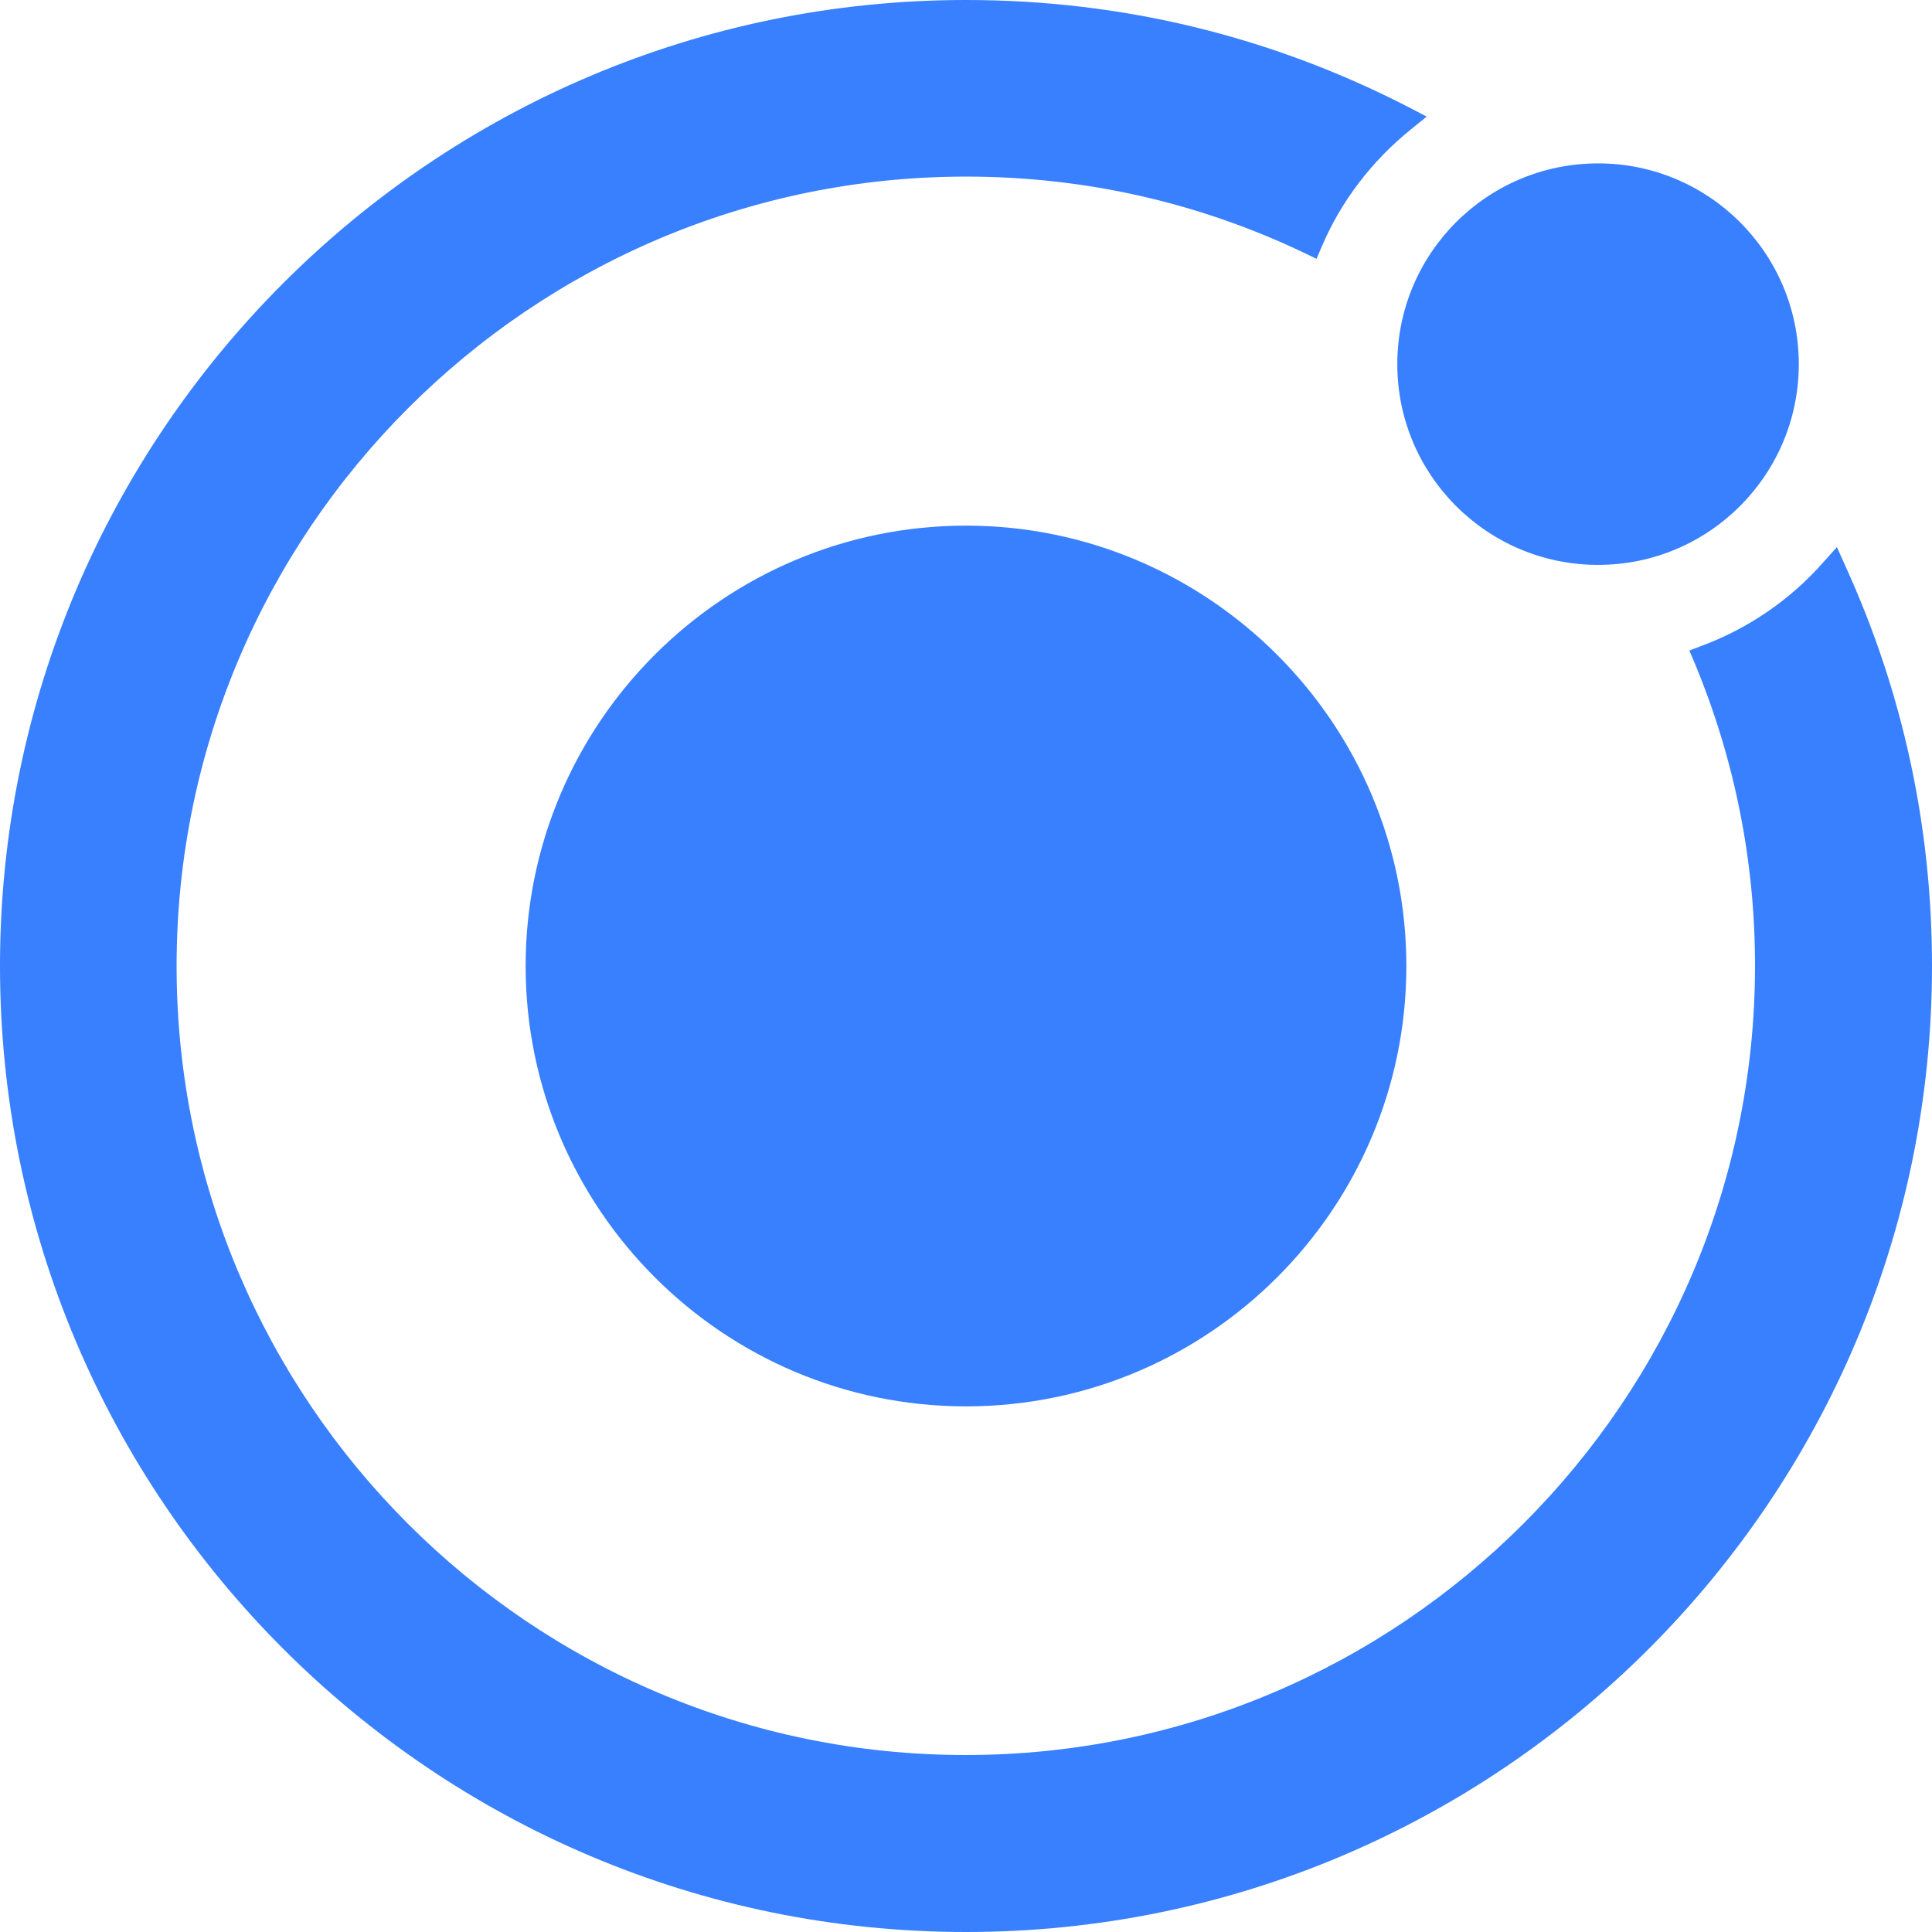
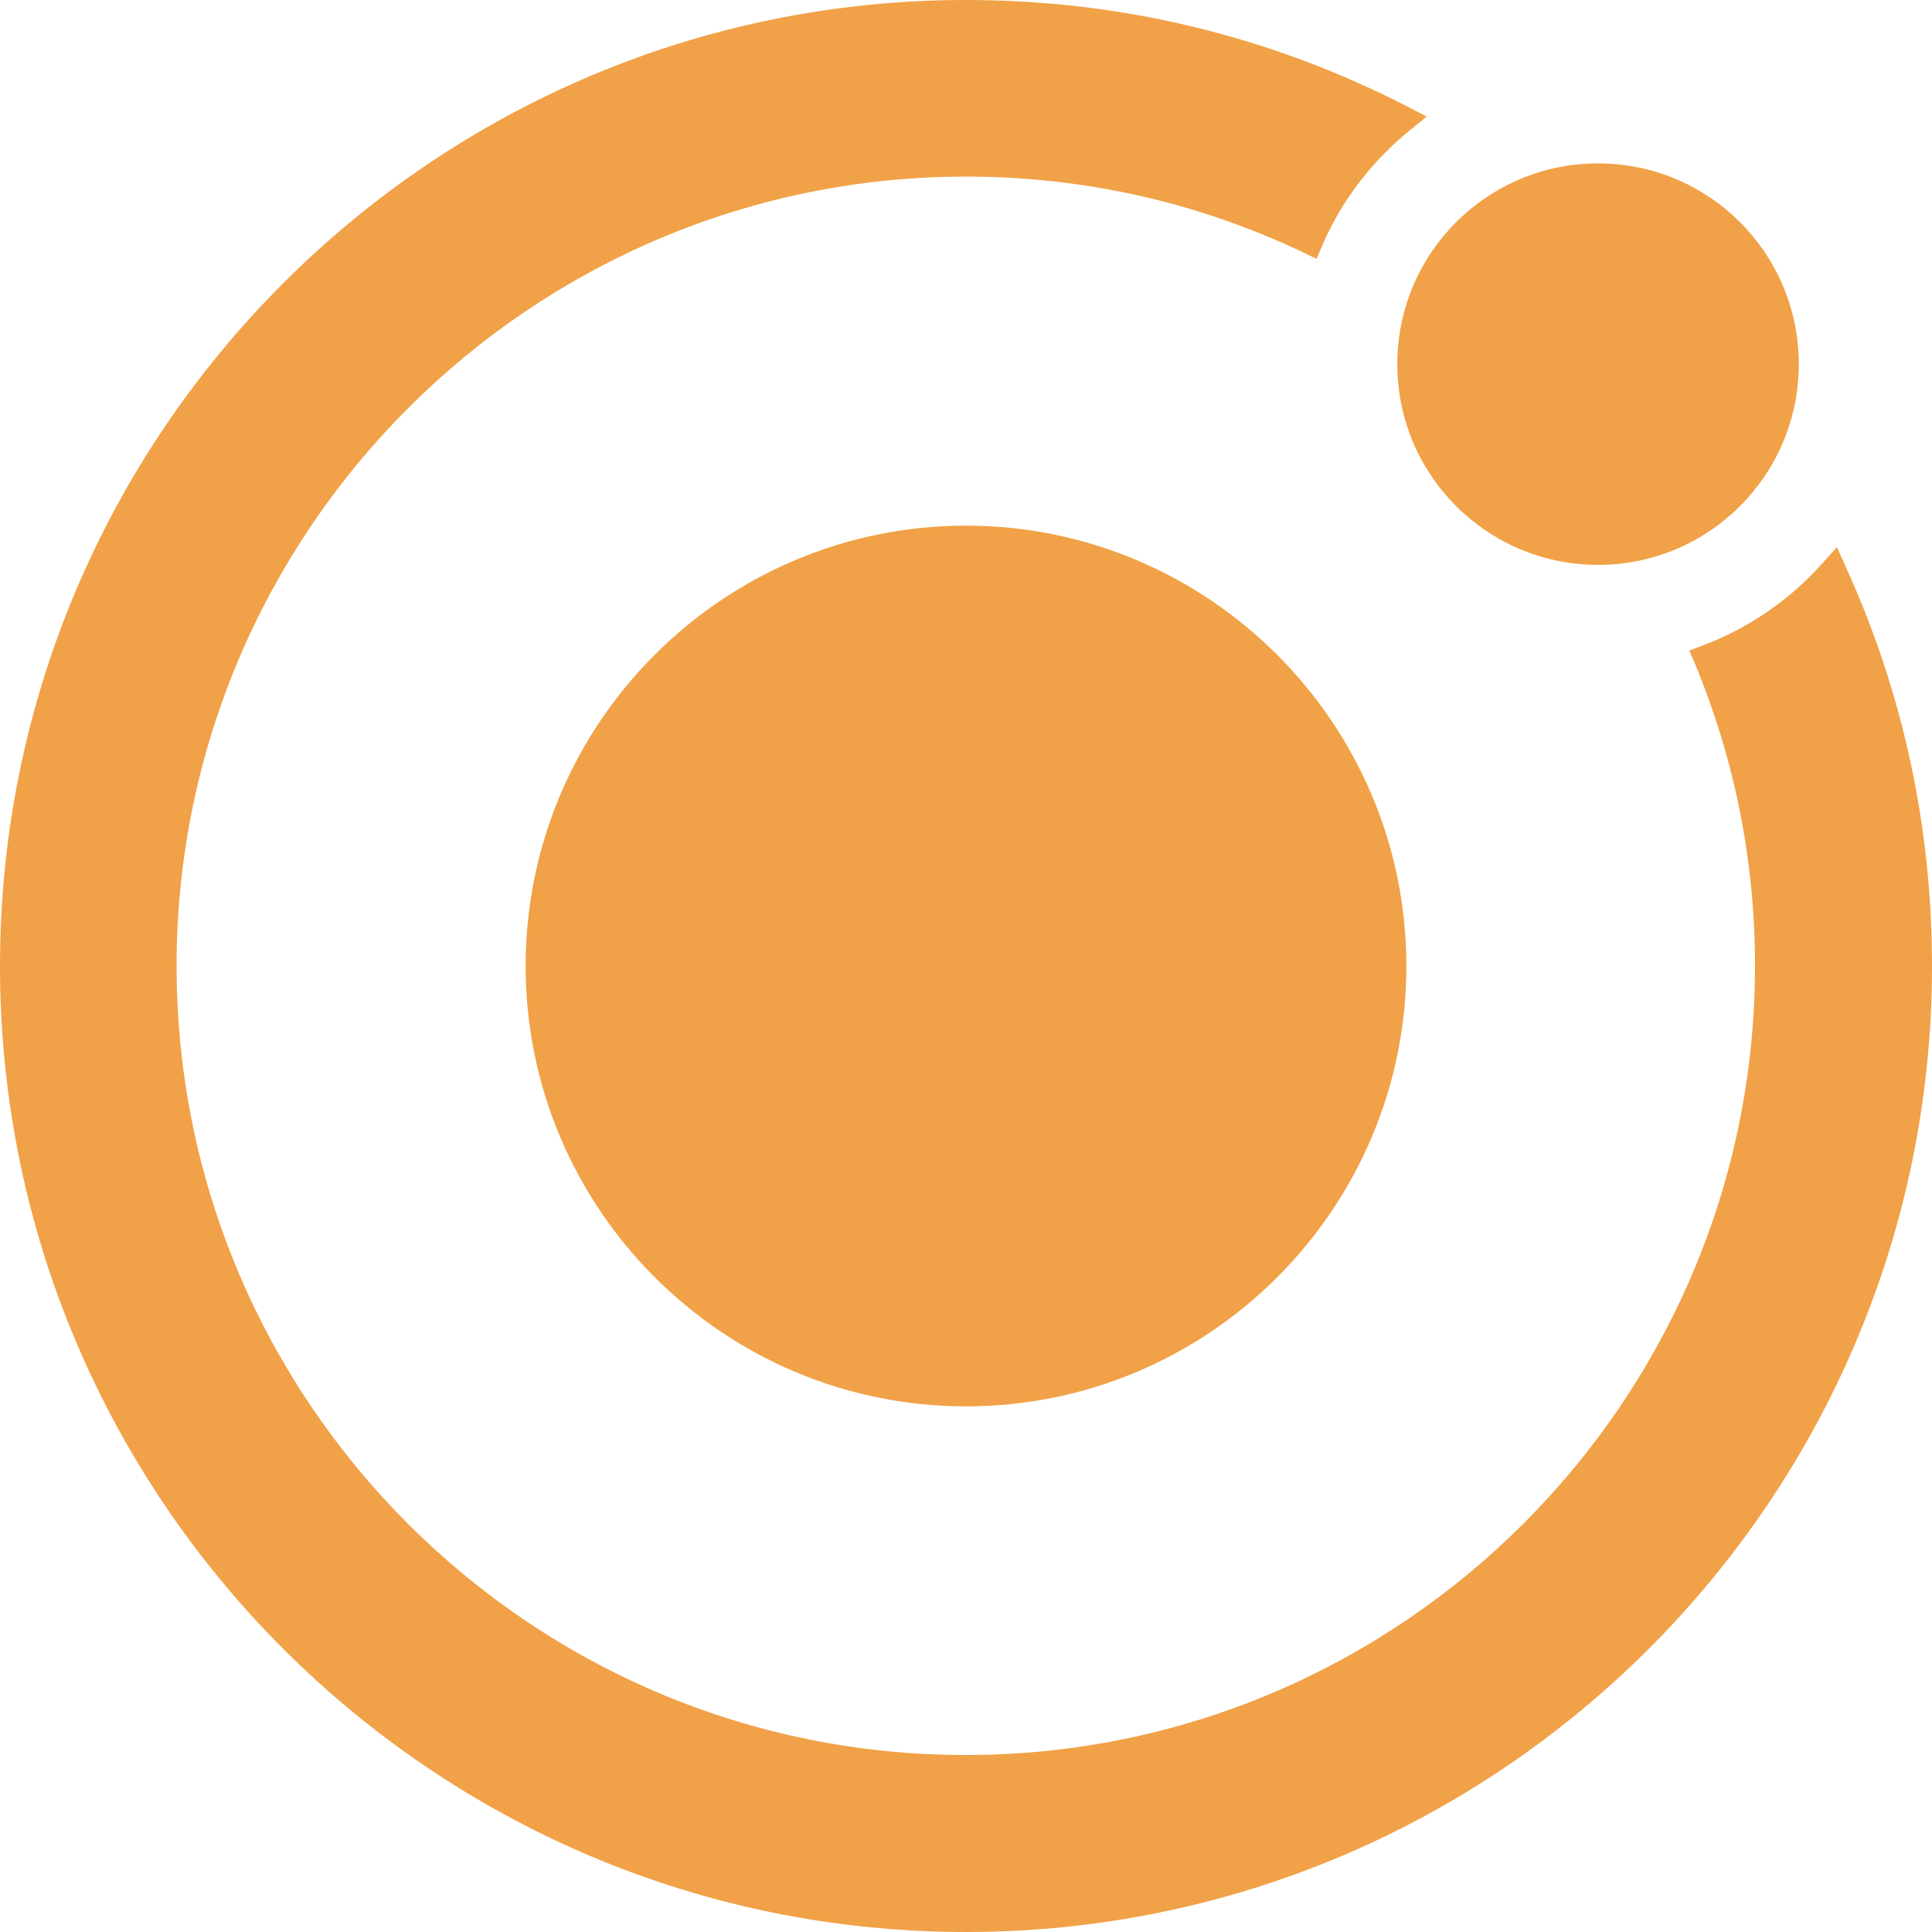
<svg xmlns="http://www.w3.org/2000/svg" viewBox="0 0 512 512">
-   <path fill="#3880FF" d="M256 139.3c-64.3 0-116.7 52.3-116.7 116.7 0 64.3 52.3 116.7 116.7 116.7S372.7 320.3 372.7 256 320.3 139.3 256 139.3z" />
-   <circle fill="#3880FF" cx="423.5" cy="96.5" r="53.2" />
-   <path fill="#3880FF" d="M489 149.9l-2.2-4.9-3.6 4c-8.7 9.9-19.8 17.5-32.1 22.1l-3.4 1.3 1.4 3.3c10.6 25.5 16 52.5 16 80.2 0 115.3-93.8 209.2-209.2 209.2S46.8 371.3 46.8 256 140.7 46.8 256 46.8c31.3 0 61.5 6.8 89.6 20.2l3.3 1.6 1.4-3.3c5.1-12 13.3-22.7 23.6-31l4.2-3.4-4.8-2.5C336.8 9.6 297.3 0 256 0 114.8 0 0 114.8 0 256s114.8 256 256 256 256-114.8 256-256c0-36.9-7.7-72.6-23-106.1z" />
+   <path fill="#f1a147" d="M256 139.3c-64.3 0-116.7 52.3-116.7 116.7 0 64.3 52.3 116.7 116.7 116.7S372.7 320.3 372.7 256 320.3 139.3 256 139.3z" />
+   <circle fill="#f1a147" cx="423.5" cy="96.5" r="53.2" />
+   <path fill="#f1a147" d="M489 149.9l-2.2-4.9-3.6 4c-8.7 9.9-19.8 17.5-32.1 22.1l-3.4 1.3 1.4 3.3c10.6 25.5 16 52.5 16 80.2 0 115.3-93.8 209.2-209.2 209.2S46.8 371.3 46.8 256 140.7 46.8 256 46.8c31.3 0 61.5 6.8 89.6 20.2l3.3 1.6 1.4-3.3c5.1-12 13.3-22.7 23.6-31l4.2-3.4-4.8-2.5C336.8 9.6 297.3 0 256 0 114.8 0 0 114.8 0 256s114.8 256 256 256 256-114.8 256-256c0-36.9-7.7-72.6-23-106.1z" />
</svg>
